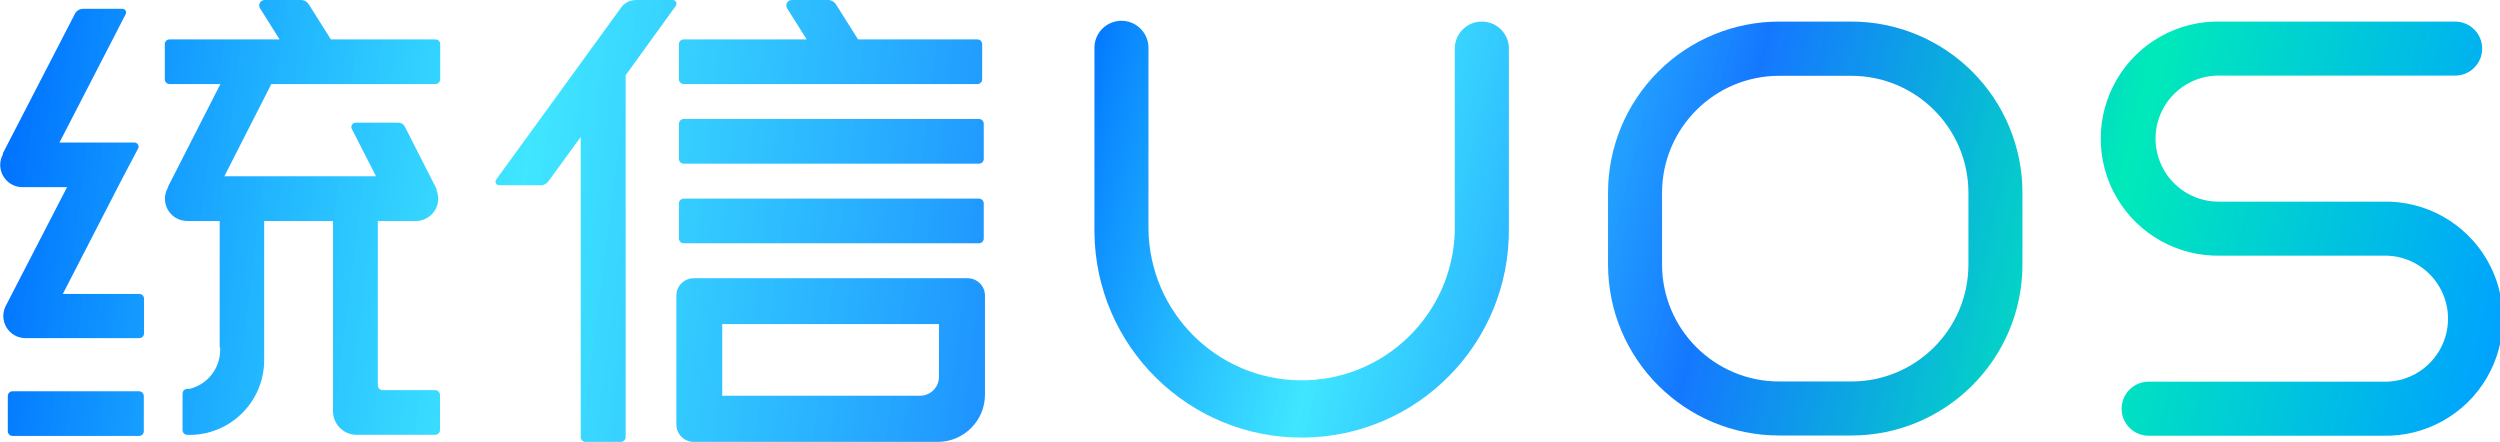
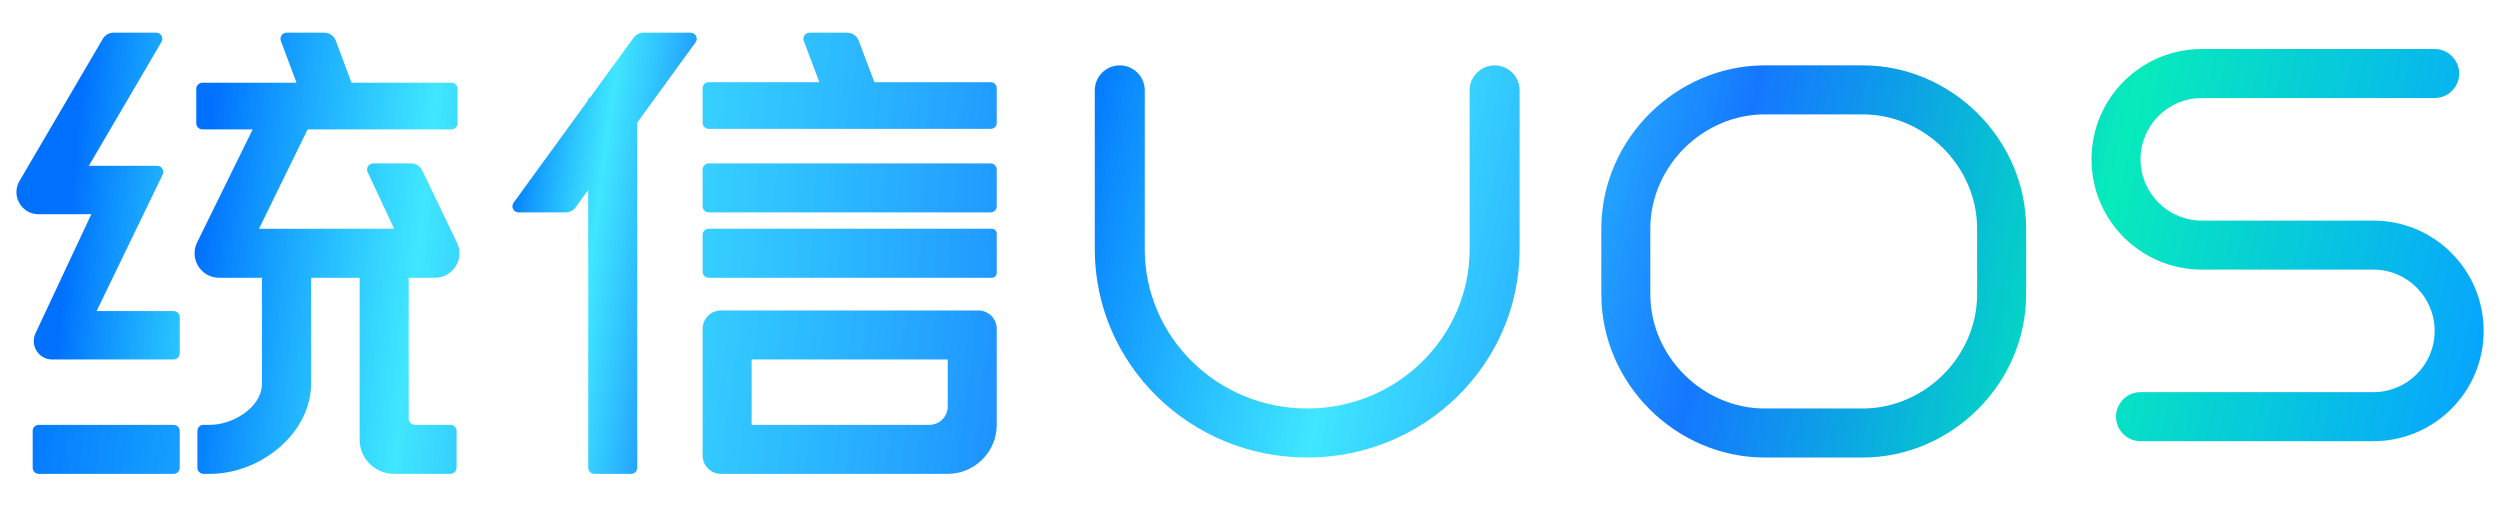
- <svg xmlns="http://www.w3.org/2000/svg" xmlns:xlink="http://www.w3.org/1999/xlink" id="图层_1" data-name="图层 1" width="123.09mm" height="21.75mm" viewBox="0 0 348.92 61.65">
+ <svg xmlns="http://www.w3.org/2000/svg" width="153" height="32" viewBox="0 0 153 32">
  <defs>
-     <style>
-       .cls-1 {
-         fill: url(#未命名的渐变_110);
-       }
- 
-       .cls-2 {
-         fill: url(#未命名的渐变_110-2);
-       }
- 
-       .cls-3 {
-         fill: url(#未命名的渐变_110-3);
-       }
- 
-       .cls-4 {
-         fill: url(#未命名的渐变_112);
-       }
- 
-       .cls-5 {
-         fill: url(#未命名的渐变_112-2);
-       }
- 
-       .cls-6 {
-         fill: url(#未命名的渐变_112-3);
-       }
- 
-       .cls-7 {
-         fill: url(#未命名的渐变_112-4);
-       }
- 
-       .cls-8 {
-         fill: url(#未命名的渐变_112-5);
-       }
- 
-       .cls-9 {
-         fill: url(#未命名的渐变_112-6);
-       }
- 
-       .cls-10 {
-         fill: url(#未命名的渐变_112-7);
-       }
- 
-       .cls-11 {
-         fill: url(#未命名的渐变_112-8);
-       }
-     </style>
-     <linearGradient id="未命名的渐变_110" data-name="未命名的渐变 110" x1="269.7" y1="410.66" x2="467.58" y2="459.06" gradientUnits="userSpaceOnUse">
-       <stop offset="0" stop-color="#0071ff" />
-       <stop offset="0.21" stop-color="#0df" stop-opacity="0.75" />
-       <stop offset="0.46" stop-color="#006cff" stop-opacity="0.92" />
-       <stop offset="0.72" stop-color="#00eab9" />
-       <stop offset="1" stop-color="#00a2ff" />
+     <linearGradient id="英文75%-a" x1="-29.741%" x2="1782.54%" y1="46.036%" y2="135.867%">
+       <stop offset="0%" stop-color="#0071FF" />
+       <stop offset="21%" stop-color="#0DF" stop-opacity=".75" />
+       <stop offset="46%" stop-color="#006CFF" stop-opacity=".92" />
+       <stop offset="72%" stop-color="#00FCA7" />
+       <stop offset="100%" stop-color="#00A2FF" />
    </linearGradient>
-     <linearGradient id="未命名的渐变_110-2" x1="276.95" y1="381" x2="474.83" y2="429.4" xlink:href="#未命名的渐变_110" />
-     <linearGradient id="未命名的渐变_110-3" x1="273.12" y1="396.67" x2="471" y2="445.07" xlink:href="#未命名的渐变_110" />
-     <linearGradient id="未命名的渐变_112" data-name="未命名的渐变 112" x1="1.82" y1="5.17" x2="347.49" y2="49.22" gradientUnits="userSpaceOnUse">
-       <stop offset="0" stop-color="#0071ff" />
-       <stop offset="0.21" stop-color="#0df" stop-opacity="0.75" />
-       <stop offset="0.46" stop-color="#006cff" stop-opacity="0.92" />
-       <stop offset="0.72" stop-color="#00fca7" />
-       <stop offset="1" stop-color="#00a2ff" />
+     <linearGradient id="英文75%-b" x1="1.918%" x2="388.267%" y1="42.89%" y2="114.108%">
+       <stop offset="0%" stop-color="#0071FF" />
+       <stop offset="21%" stop-color="#0DF" stop-opacity=".75" />
+       <stop offset="46%" stop-color="#006CFF" stop-opacity=".92" />
+       <stop offset="72%" stop-color="#00FCA7" />
+       <stop offset="100%" stop-color="#00A2FF" />
    </linearGradient>
-     <linearGradient id="未命名的渐变_112-2" x1="126.72" y1="382.94" x2="472.39" y2="426.99" xlink:href="#未命名的渐变_112" />
-     <linearGradient id="未命名的渐变_112-3" x1="123.31" y1="409.7" x2="468.98" y2="453.76" xlink:href="#未命名的渐变_112" />
-     <linearGradient id="未命名的渐变_112-4" x1="0.42" y1="16.1" x2="346.09" y2="60.16" xlink:href="#未命名的渐变_112" />
-     <linearGradient id="未命名的渐变_112-5" x1="121.32" y1="425.3" x2="467" y2="469.35" xlink:href="#未命名的渐变_112" />
-     <linearGradient id="未命名的渐变_112-6" x1="-4.64" y1="55.79" x2="341.04" y2="99.84" xlink:href="#未命名的渐变_112" />
-     <linearGradient id="未命名的渐变_112-7" x1="122.89" y1="412.99" x2="468.56" y2="457.04" xlink:href="#未命名的渐变_112" />
-     <linearGradient id="未命名的渐变_112-8" x1="122.51" y1="415.99" x2="468.18" y2="460.04" xlink:href="#未命名的渐变_112" />
+     <linearGradient id="英文75%-c" x1="-215.807%" x2="600.65%" y1="38.128%" y2="78.293%">
+       <stop offset="0%" stop-color="#0071FF" />
+       <stop offset="21%" stop-color="#0DF" stop-opacity=".75" />
+       <stop offset="46%" stop-color="#006CFF" stop-opacity=".92" />
+       <stop offset="72%" stop-color="#00FCA7" />
+       <stop offset="100%" stop-color="#00A2FF" />
+     </linearGradient>
+     <linearGradient id="英文75%-d" x1="-218.48%" x2="594.015%" y1="43.508%" y2="63.16%">
+       <stop offset="0%" stop-color="#0071FF" />
+       <stop offset="21%" stop-color="#0DF" stop-opacity=".75" />
+       <stop offset="46%" stop-color="#006CFF" stop-opacity=".92" />
+       <stop offset="72%" stop-color="#00FCA7" />
+       <stop offset="100%" stop-color="#00A2FF" />
+     </linearGradient>
+     <linearGradient id="英文75%-e" x1="-223.928%" x2="578.859%" y1="29.684%" y2="89.226%">
+       <stop offset="0%" stop-color="#0071FF" />
+       <stop offset="21%" stop-color="#0DF" stop-opacity=".75" />
+       <stop offset="46%" stop-color="#006CFF" stop-opacity=".92" />
+       <stop offset="72%" stop-color="#00FCA7" />
+       <stop offset="100%" stop-color="#00A2FF" />
+     </linearGradient>
+     <linearGradient id="英文75%-f" x1="-3.691%" x2="223.094%" y1="31.826%" y2="103.322%">
+       <stop offset="0%" stop-color="#0071FF" />
+       <stop offset="21%" stop-color="#0DF" stop-opacity=".75" />
+       <stop offset="46%" stop-color="#006CFF" stop-opacity=".92" />
+       <stop offset="72%" stop-color="#00FCA7" />
+       <stop offset="100%" stop-color="#00A2FF" />
+     </linearGradient>
+     <linearGradient id="英文75%-g" x1="-11.002%" x2="331.13%" y1="33.332%" y2="104.159%">
+       <stop offset="0%" stop-color="#0071FF" />
+       <stop offset="21%" stop-color="#0DF" stop-opacity=".75" />
+       <stop offset="46%" stop-color="#006CFF" stop-opacity=".92" />
+       <stop offset="72%" stop-color="#00EAB9" />
+       <stop offset="100%" stop-color="#00A2FF" />
+     </linearGradient>
+     <linearGradient id="英文75%-h" x1="-129.051%" x2="212.965%" y1="12.671%" y2="84.007%">
+       <stop offset="0%" stop-color="#0071FF" />
+       <stop offset="21%" stop-color="#0DF" stop-opacity=".75" />
+       <stop offset="46%" stop-color="#006CFF" stop-opacity=".92" />
+       <stop offset="72%" stop-color="#00EAB9" />
+       <stop offset="100%" stop-color="#00A2FF" />
+     </linearGradient>
+     <linearGradient id="英文75%-i" x1="34.322%" x2="551.793%" y1="47.019%" y2="145.962%">
+       <stop offset="0%" stop-color="#0071FF" />
+       <stop offset="21%" stop-color="#0DF" stop-opacity=".75" />
+       <stop offset="46%" stop-color="#006CFF" stop-opacity=".92" />
+       <stop offset="72%" stop-color="#00FCA7" />
+       <stop offset="100%" stop-color="#00A2FF" />
+     </linearGradient>
+     <linearGradient id="英文75%-j" x1="-253.141%" x2="104.509%" y1="-20.916%" y2="62.779%">
+       <stop offset="0%" stop-color="#0071FF" />
+       <stop offset="21%" stop-color="#0DF" stop-opacity=".75" />
+       <stop offset="46%" stop-color="#006CFF" stop-opacity=".92" />
+       <stop offset="72%" stop-color="#00EAB9" />
+       <stop offset="100%" stop-color="#00A2FF" />
+     </linearGradient>
  </defs>
-   <g>
-     <g>
-       <path class="cls-1" d="M330.16,393.1a3.77,3.77,0,0,1,3.77,3.55V422a28.92,28.92,0,0,1-57.84.48V396.87a3.77,3.77,0,0,1,7.54-.22V422a21.38,21.38,0,0,0,42.75.41V396.87A3.77,3.77,0,0,1,330.16,393.1Z" transform="translate(-123.34 -390.09)" />
-       <path class="cls-2" d="M466,393.1a3.77,3.77,0,0,1,0,7.54H433.28a8.8,8.8,0,1,0,0,17.59h22.63a16.34,16.34,0,1,1,0,32.67H423.22a3.77,3.77,0,1,1,0-7.54h32.69a8.8,8.8,0,1,0,0-17.59H433.28a16.34,16.34,0,1,1,0-32.67H466Z" transform="translate(-123.34 -390.09)" />
-       <path class="cls-3" d="M381.72,393.1H371.66A23.88,23.88,0,0,0,347.77,417V427a23.88,23.88,0,0,0,23.89,23.87h10.06A23.88,23.88,0,0,0,405.61,427V417A23.88,23.88,0,0,0,381.72,393.1ZM398.07,427a16.34,16.34,0,0,1-16.35,16.33H371.66A16.34,16.34,0,0,1,355.31,427V417a16.34,16.34,0,0,1,16.35-16.33h10.06A16.34,16.34,0,0,1,398.07,417Z" transform="translate(-123.34 -390.09)" />
-     </g>
-     <g>
-       <rect class="cls-4" x="94.76" y="16.61" width="42.54" height="6.23" rx="0.66" />
-       <path class="cls-5" d="M218.76,401.82h41a.66.66,0,0,0,.66-.66v-4.91a.65.65,0,0,0-.66-.66H243.1L240,390.68a1.28,1.28,0,0,0-1.08-.59h-5.07a.76.76,0,0,0-.65,1.17l2.73,4.33H218.76a.65.65,0,0,0-.66.66v4.91A.66.66,0,0,0,218.76,401.82Z" transform="translate(-123.34 -390.09)" />
-       <path class="cls-6" d="M217.29,390.09h-5.2a2.54,2.54,0,0,0-2.06,1.05l-17.43,24a.5.5,0,0,0,.41.8h5.85a1.27,1.27,0,0,0,1-.52l4.53-6.22v41.9a.66.66,0,0,0,.66.66H210a.66.66,0,0,0,.66-.66V400.59l7-9.69A.51.51,0,0,0,217.29,390.09Z" transform="translate(-123.34 -390.09)" />
-       <rect class="cls-7" x="94.76" y="27.72" width="42.54" height="6.23" rx="0.66" />
-       <path class="cls-8" d="M258.39,428.92H220.16a2.42,2.42,0,0,0-2.42,2.42v18a2.42,2.42,0,0,0,2.42,2.42h34.06a6.59,6.59,0,0,0,6.59-6.59V431.34A2.42,2.42,0,0,0,258.39,428.92Zm-4,13.76a2.64,2.64,0,0,1-2.64,2.64H224.14v-10h30.25Z" transform="translate(-123.34 -390.09)" />
-       <g>
-         <rect class="cls-9" x="1.09" y="54.61" width="18.98" height="6.23" rx="0.66" />
-         <path class="cls-10" d="M142.75,431.11H132.11l8.24-16,2.29-4.34a.58.58,0,0,0-.53-.79H131.64l9.24-17.91a.51.51,0,0,0-.45-.75h-5.5a1.28,1.28,0,0,0-1.13.69l-10.07,19.5a.9.9,0,0,0,0,.16,3,3,0,0,0-.36,1.43,3.11,3.11,0,0,0,3.11,3.11h6.22l-8.51,16.48v0a3.09,3.09,0,0,0,2.72,4.59h15.87a.66.66,0,0,0,.66-.66v-4.91A.67.67,0,0,0,142.75,431.11Z" transform="translate(-123.34 -390.09)" />
-         <path class="cls-11" d="M184.12,401.82a.67.67,0,0,0,.66-.66v-4.91a.66.66,0,0,0-.66-.66h-14.6l-3.09-4.91a1.26,1.26,0,0,0-1.07-.59h-5.07a.76.76,0,0,0-.65,1.17l2.72,4.33H147a.66.66,0,0,0-.66.66v4.91a.67.67,0,0,0,.66.66h7.1l-7.29,14.29s0,.07,0,.11a3.1,3.1,0,0,0,2.67,4.71H154v17.66h.07v.34a5.6,5.6,0,0,1-4.27,5.43h-.32a.66.66,0,0,0-.66.66v5.11a.66.66,0,0,0,.66.65h.63l.1,0a10.43,10.43,0,0,0,10-10.42v-1.75h0V420.93h9.61v26.56a3.29,3.29,0,0,0,3.12,3.28h11.15a.66.66,0,0,0,.66-.65v-4.92a.67.67,0,0,0-.66-.66h-7.36a.67.67,0,0,1-.66-.66V437.7h0V421.11c0-.07,0-.12,0-.18h5.31a3.12,3.12,0,0,0,3.12-3.12,3.07,3.07,0,0,0-.24-1.18.31.31,0,0,0,0-.19l-4.44-8.72a1,1,0,0,0-.91-.51H173a.61.61,0,0,0-.59.8l3.41,6.68H154.65l6.56-12.87Z" transform="translate(-123.34 -390.09)" />
-       </g>
-     </g>
+   <g fill="none" transform="translate(0 2)">
+     <path fill="url(#英文75%-a)" d="M10.625,24 C10.809,24 10.962,24.133 10.994,24.308 L11,24.375 L11,26.625 C11,26.809 10.867,26.962 10.692,26.994 L10.625,27 L2.375,27 C2.191,27 2.038,26.867 2.006,26.692 L2,26.625 L2,24.375 C2,24.191 2.133,24.038 2.308,24.006 L2.375,24 L10.625,24 Z" />
+     <path fill="url(#英文75%-b)" d="M20.549,0.487 L21.513,3.062 L21.513,3.062 L27.628,3.062 C27.835,3.063 28.003,3.23 28.003,3.438 L28.003,5.543 C28.003,5.75 27.835,5.918 27.628,5.918 L18.827,5.918 L18.827,5.918 L15.85,12.001 L24.121,12 L22.5,8.534 C22.412,8.346 22.493,8.123 22.681,8.035 C22.73,8.012 22.785,8 22.839,8 L25.16,8 C25.448,8 25.711,8.165 25.836,8.425 L27.965,12.85 C28.324,13.596 28.01,14.492 27.264,14.852 C27.061,14.949 26.839,15 26.614,15 L25.01,15 L25.01,15 L25.011,23.625 C25.011,23.809 25.143,23.962 25.318,23.994 L25.386,24 L27.568,24 C27.752,24 27.905,24.133 27.937,24.308 L27.943,24.375 L27.943,26.625 C27.943,26.809 27.81,26.962 27.636,26.994 L27.568,27 L24.121,27 C23.013,27 22.082,26.15 22.015,25.046 L22.011,24.917 L22.01,15 L19.04,15 L19.041,21.45 C19.041,24.463 16.062,26.903 13.036,26.997 L12.853,27 L12.456,27 C12.272,27 12.119,26.867 12.087,26.692 L12.081,26.625 L12.081,24.375 C12.081,24.191 12.214,24.038 12.389,24.006 L12.456,24 L12.853,24 C14.274,24 15.955,22.926 16.03,21.59 L16.034,21.45 L16.033,15 L13.409,15 C12.58,15 11.909,14.328 11.909,13.5 C11.909,13.271 11.961,13.044 12.063,12.838 L15.464,5.918 L15.464,5.918 L12.386,5.918 C12.179,5.918 12.011,5.75 12.011,5.543 L12.011,3.438 C12.011,3.23 12.179,3.062 12.386,3.062 L18.146,3.062 L18.146,3.062 L17.19,0.506 C17.117,0.312 17.215,0.096 17.409,0.024 C17.451,0.008 17.496,1.12175339e-16 17.541,0 L19.847,0 C20.159,-8.3461708e-16 20.439,0.194 20.549,0.487 Z" />
+     <path fill="url(#英文75%-c)" d="M52.55,0.485 L53.513,3.03 L53.513,3.03 L60.625,3.03 C60.809,3.03 60.962,3.156 60.994,3.323 L61,3.387 L61,5.53 C61,5.705 60.867,5.851 60.692,5.881 L60.625,5.887 L43.375,5.887 C43.191,5.887 43.038,5.761 43.006,5.594 L43,5.53 L43,3.387 C43,3.212 43.133,3.066 43.308,3.036 L43.375,3.03 L50.146,3.03 L49.192,0.508 C49.119,0.314 49.216,0.098 49.41,0.024 C49.452,0.008 49.497,-7.13318973e-16 49.543,-8.8817842e-16 L51.849,-8.8817842e-16 C52.16,-1.38955443e-15 52.44,0.193 52.55,0.485 Z" />
+     <path fill="url(#英文75%-d)" d="M43.375 11L60.625 11C60.832 11 61 10.832 61 10.625L61 8.375C61 8.168 60.832 8 60.625 8L43.375 8C43.168 8 43 8.168 43 8.375L43 10.625C43 10.832 43.168 11 43.375 11zM43.375 15L60.7 15C60.866 15 61 14.866 61 14.7L61 12.3C61 12.134 60.866 12 60.7 12L43.375 12C43.168 12 43 12.168 43 12.375L43 14.625C43 14.832 43.168 15 43.375 15z" />
+     <path fill="url(#英文75%-e)" d="M44.125,27 L58,27 C59.657,27 61,25.657 61,24 L61,18.125 C61,17.504 60.496,17 59.875,17 L44.125,17 C43.504,17 43,17.504 43,18.125 L43,25.875 C43,26.496 43.504,27 44.125,27 Z M46,24 L46,20 L58,20 L58,22.875 C58,23.496 57.496,24 56.875,24 L46,24 L46,24 Z" />
+     <path fill="url(#英文75%-f)" d="M42.264,0 C42.471,-1.31480138e-15 42.639,0.168 42.639,0.375 C42.639,0.454 42.613,0.531 42.567,0.596 L38.999,5.5 L39,26.625 C39,26.806 38.871,26.957 38.701,26.992 L38.625,27 L36.375,27 C36.168,27 36,26.832 36,26.625 L36,26.625 L35.999,9.625 L35.225,10.691 C35.084,10.885 34.858,11 34.618,11 L31.736,11 C31.529,11 31.361,10.832 31.361,10.625 C31.361,10.546 31.387,10.469 31.433,10.404 L35.999,4.125 L36,4 L36.09,4 L38.775,0.309 C38.916,0.115 39.142,4.40785481e-17 39.382,0 L42.264,0 Z" />
+     <path fill="url(#英文75%-g)" d="M67,3.529 L67,13.25 L67,13.25 C67,20.291 72.821,26 80,26 C87.179,26 93,20.291 93,13.25 L93,3.529 C93,2.685 92.315,2 91.471,2 C90.626,2 89.941,2.685 89.941,3.529 L89.941,13.25 L89.941,13.25 C89.941,18.635 85.49,23 80,23 C74.51,23 70.059,18.635 70.059,13.25 L70.059,3.529 C70.059,2.685 69.374,2 68.529,2 C67.685,2 67,2.685 67,3.529 Z" />
+     <path fill="url(#英文75%-h)" d="M114,26 L108,26 C102.59,26 98,21.499 98,16 L98,12 C98,6.501 102.59,2 108,2 L114,2 C119.411,2 124,6.501 124,12 L124,16 C124,21.499 119.411,26 114,26 Z M114,23 C117.761,23 121,19.842 121,16 L121,12 C121,8.158 117.761,5 114,5 L108,5 C104.239,5 101,8.158 101,12 L101,16 C101,19.842 104.239,23 108,23 L114,23 Z" />
+     <path fill="url(#英文75%-i)" d="M9.883,0.565 L5.437,8.148 L5.437,8.148 L7.189,8.148 L9.616,8.148 C9.823,8.148 9.991,8.316 9.991,8.523 C9.991,8.58 9.978,8.636 9.954,8.687 L5.912,17.037 L5.912,17.037 L10.625,17.037 C10.832,17.037 11,17.205 11,17.412 L11,19.625 C11,19.832 10.832,20 10.625,20 L3.929,20 L3.929,20 L3.191,20 C2.57,20 2.066,19.496 2.066,18.875 C2.066,18.71 2.103,18.547 2.173,18.398 L5.588,11.111 L5.588,11.111 L2.356,11.111 C1.611,11.111 1.006,10.507 1.006,9.761 C1.006,9.521 1.07,9.285 1.192,9.078 L6.296,0.371 C6.431,0.141 6.677,4.92985021e-16 6.943,0 L9.56,0 C9.767,-1.49067201e-16 9.935,0.168 9.935,0.375 C9.935,0.442 9.917,0.507 9.883,0.565 Z" />
+     <path fill="url(#英文75%-j)" d="M145.25,11.5 C148.978,11.5 152,14.522 152,18.25 C152,21.978 148.978,25 145.25,25 L145.25,25 L131,25 C130.172,25 129.5,24.328 129.5,23.5 C129.5,22.672 130.172,22 131,22 L131,22 L145.25,22 C147.321,22 149,20.321 149,18.25 C149,16.179 147.321,14.5 145.25,14.5 L145.25,14.5 L134.75,14.5 C131.022,14.5 128,11.478 128,7.75 C128,4.022 131.022,1 134.75,1 L134.75,1 L149,1 C149.828,1 150.5,1.672 150.5,2.5 C150.5,3.328 149.828,4 149,4 L149,4 L134.75,4 C132.679,4 131,5.679 131,7.75 C131,9.821 132.679,11.5 134.75,11.5 L134.75,11.5 Z" opacity=".97" />
  </g>
</svg>
